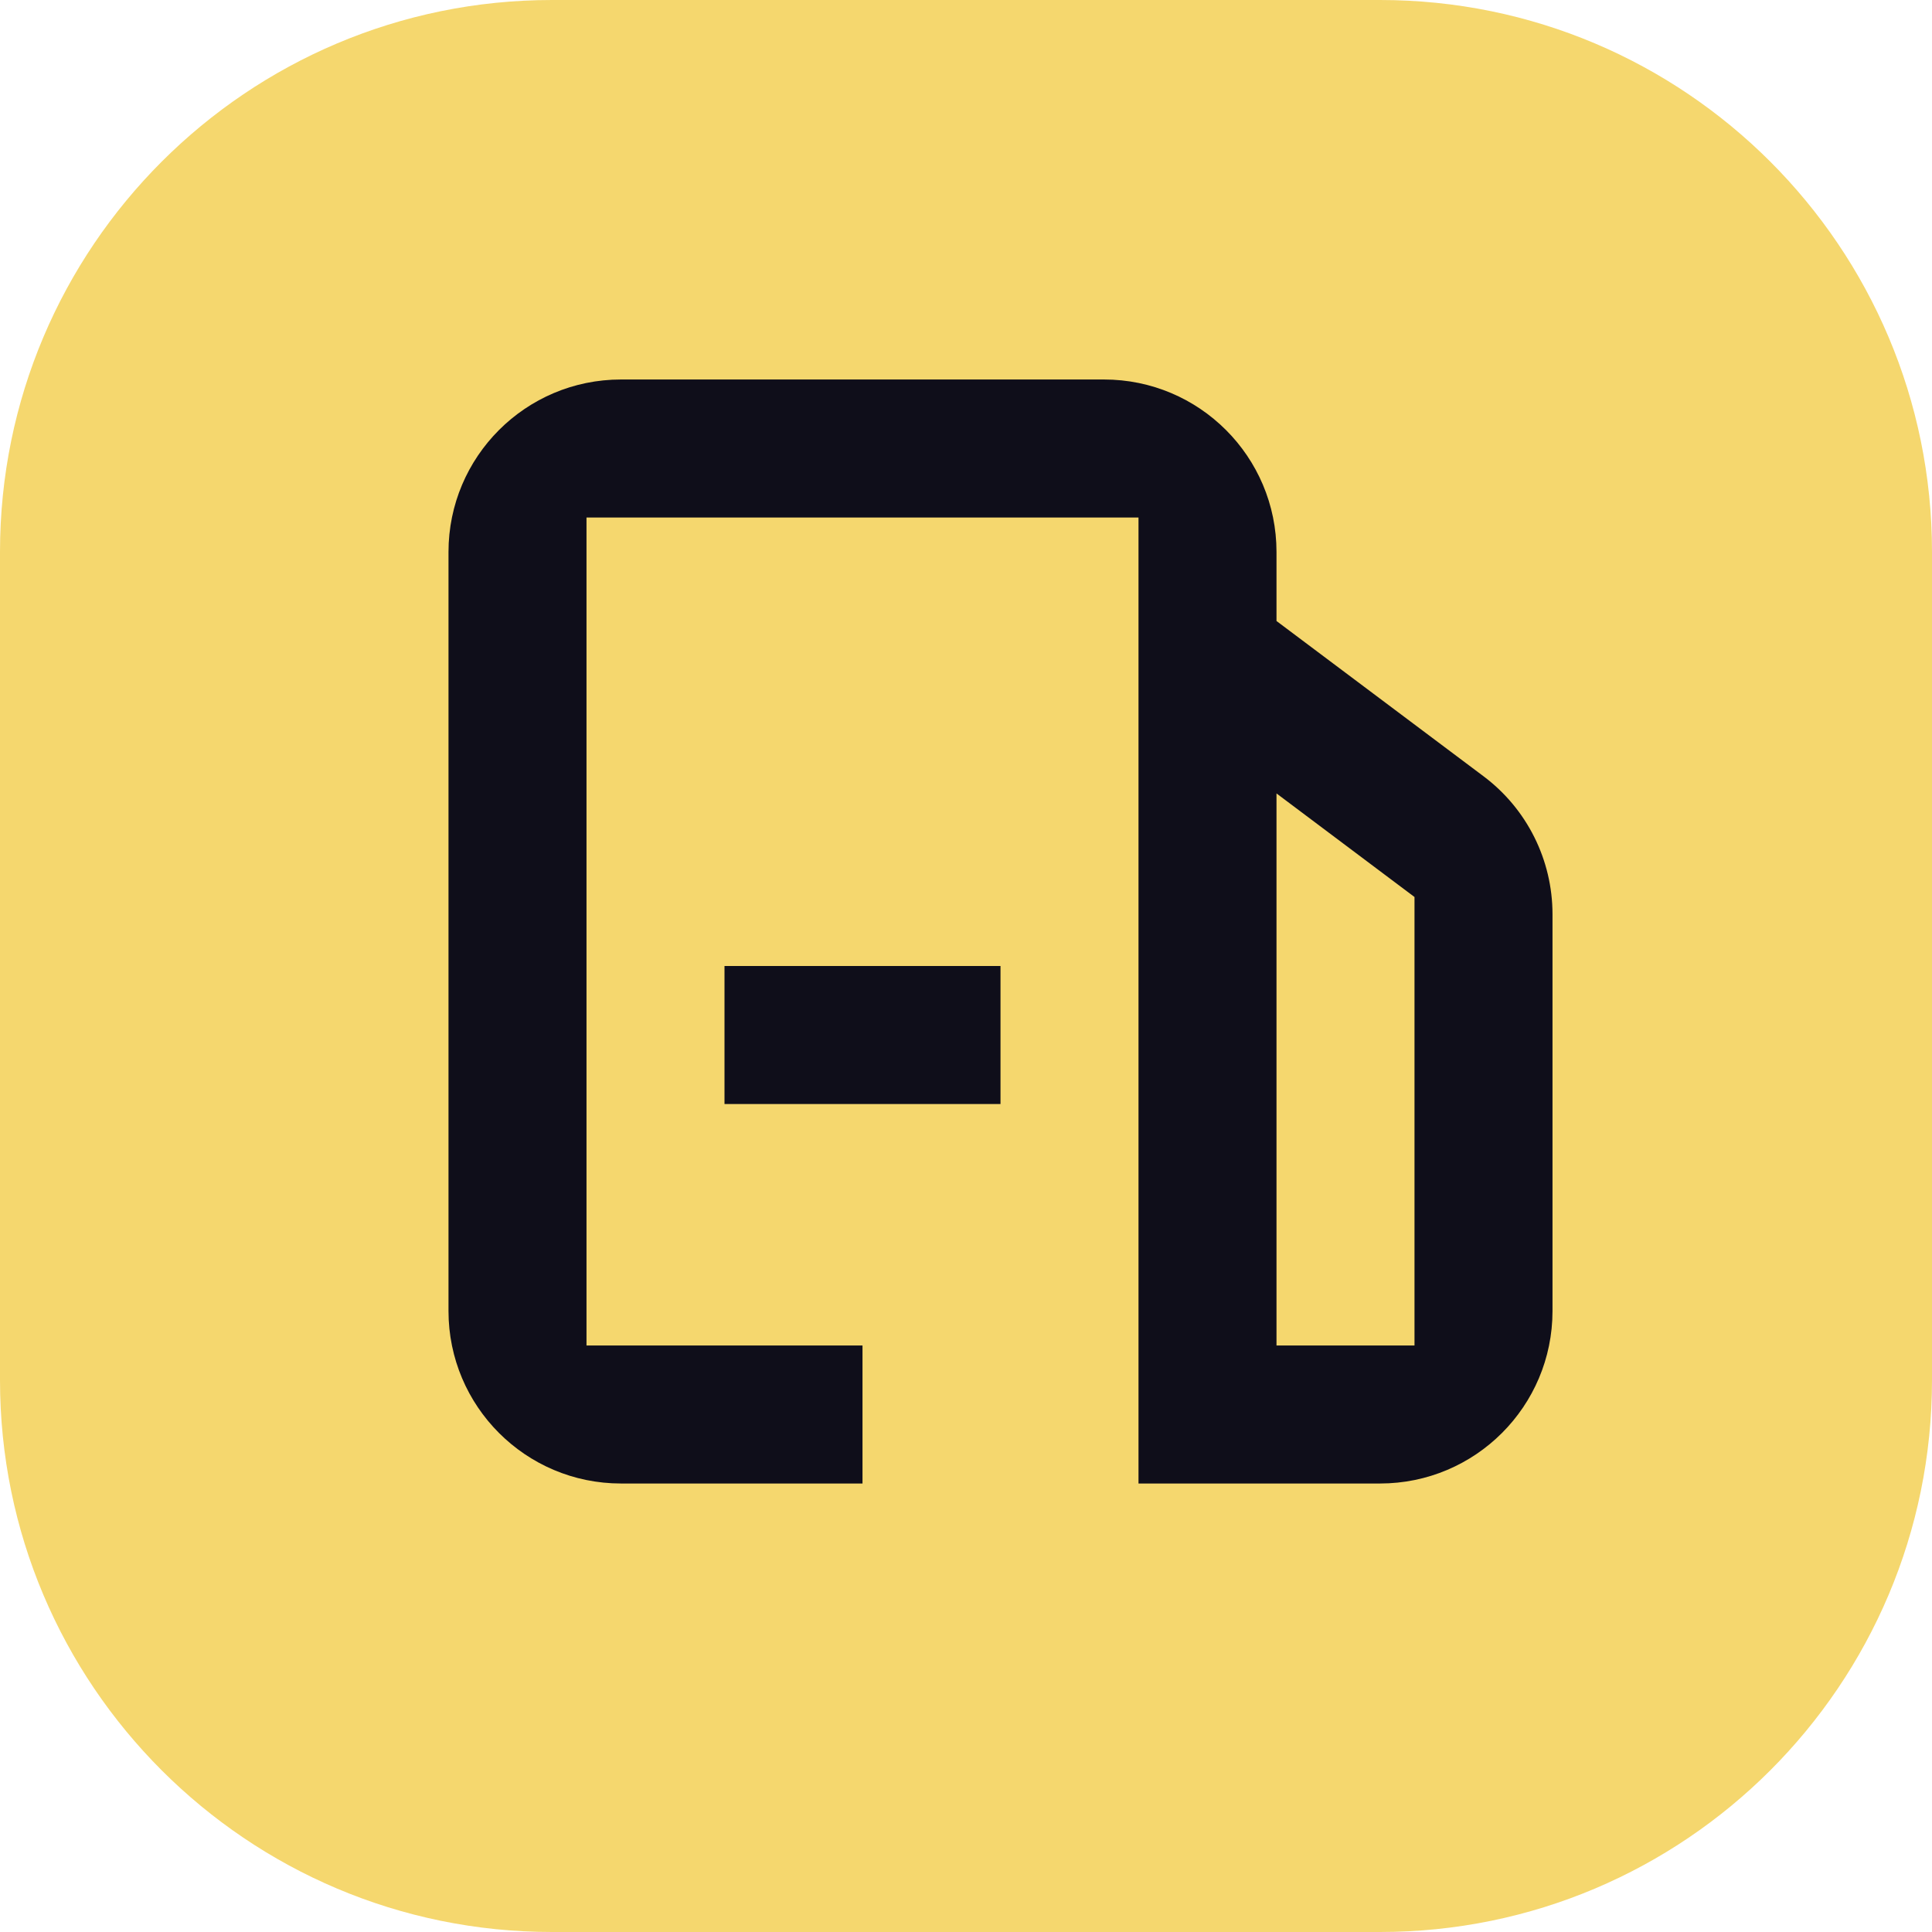
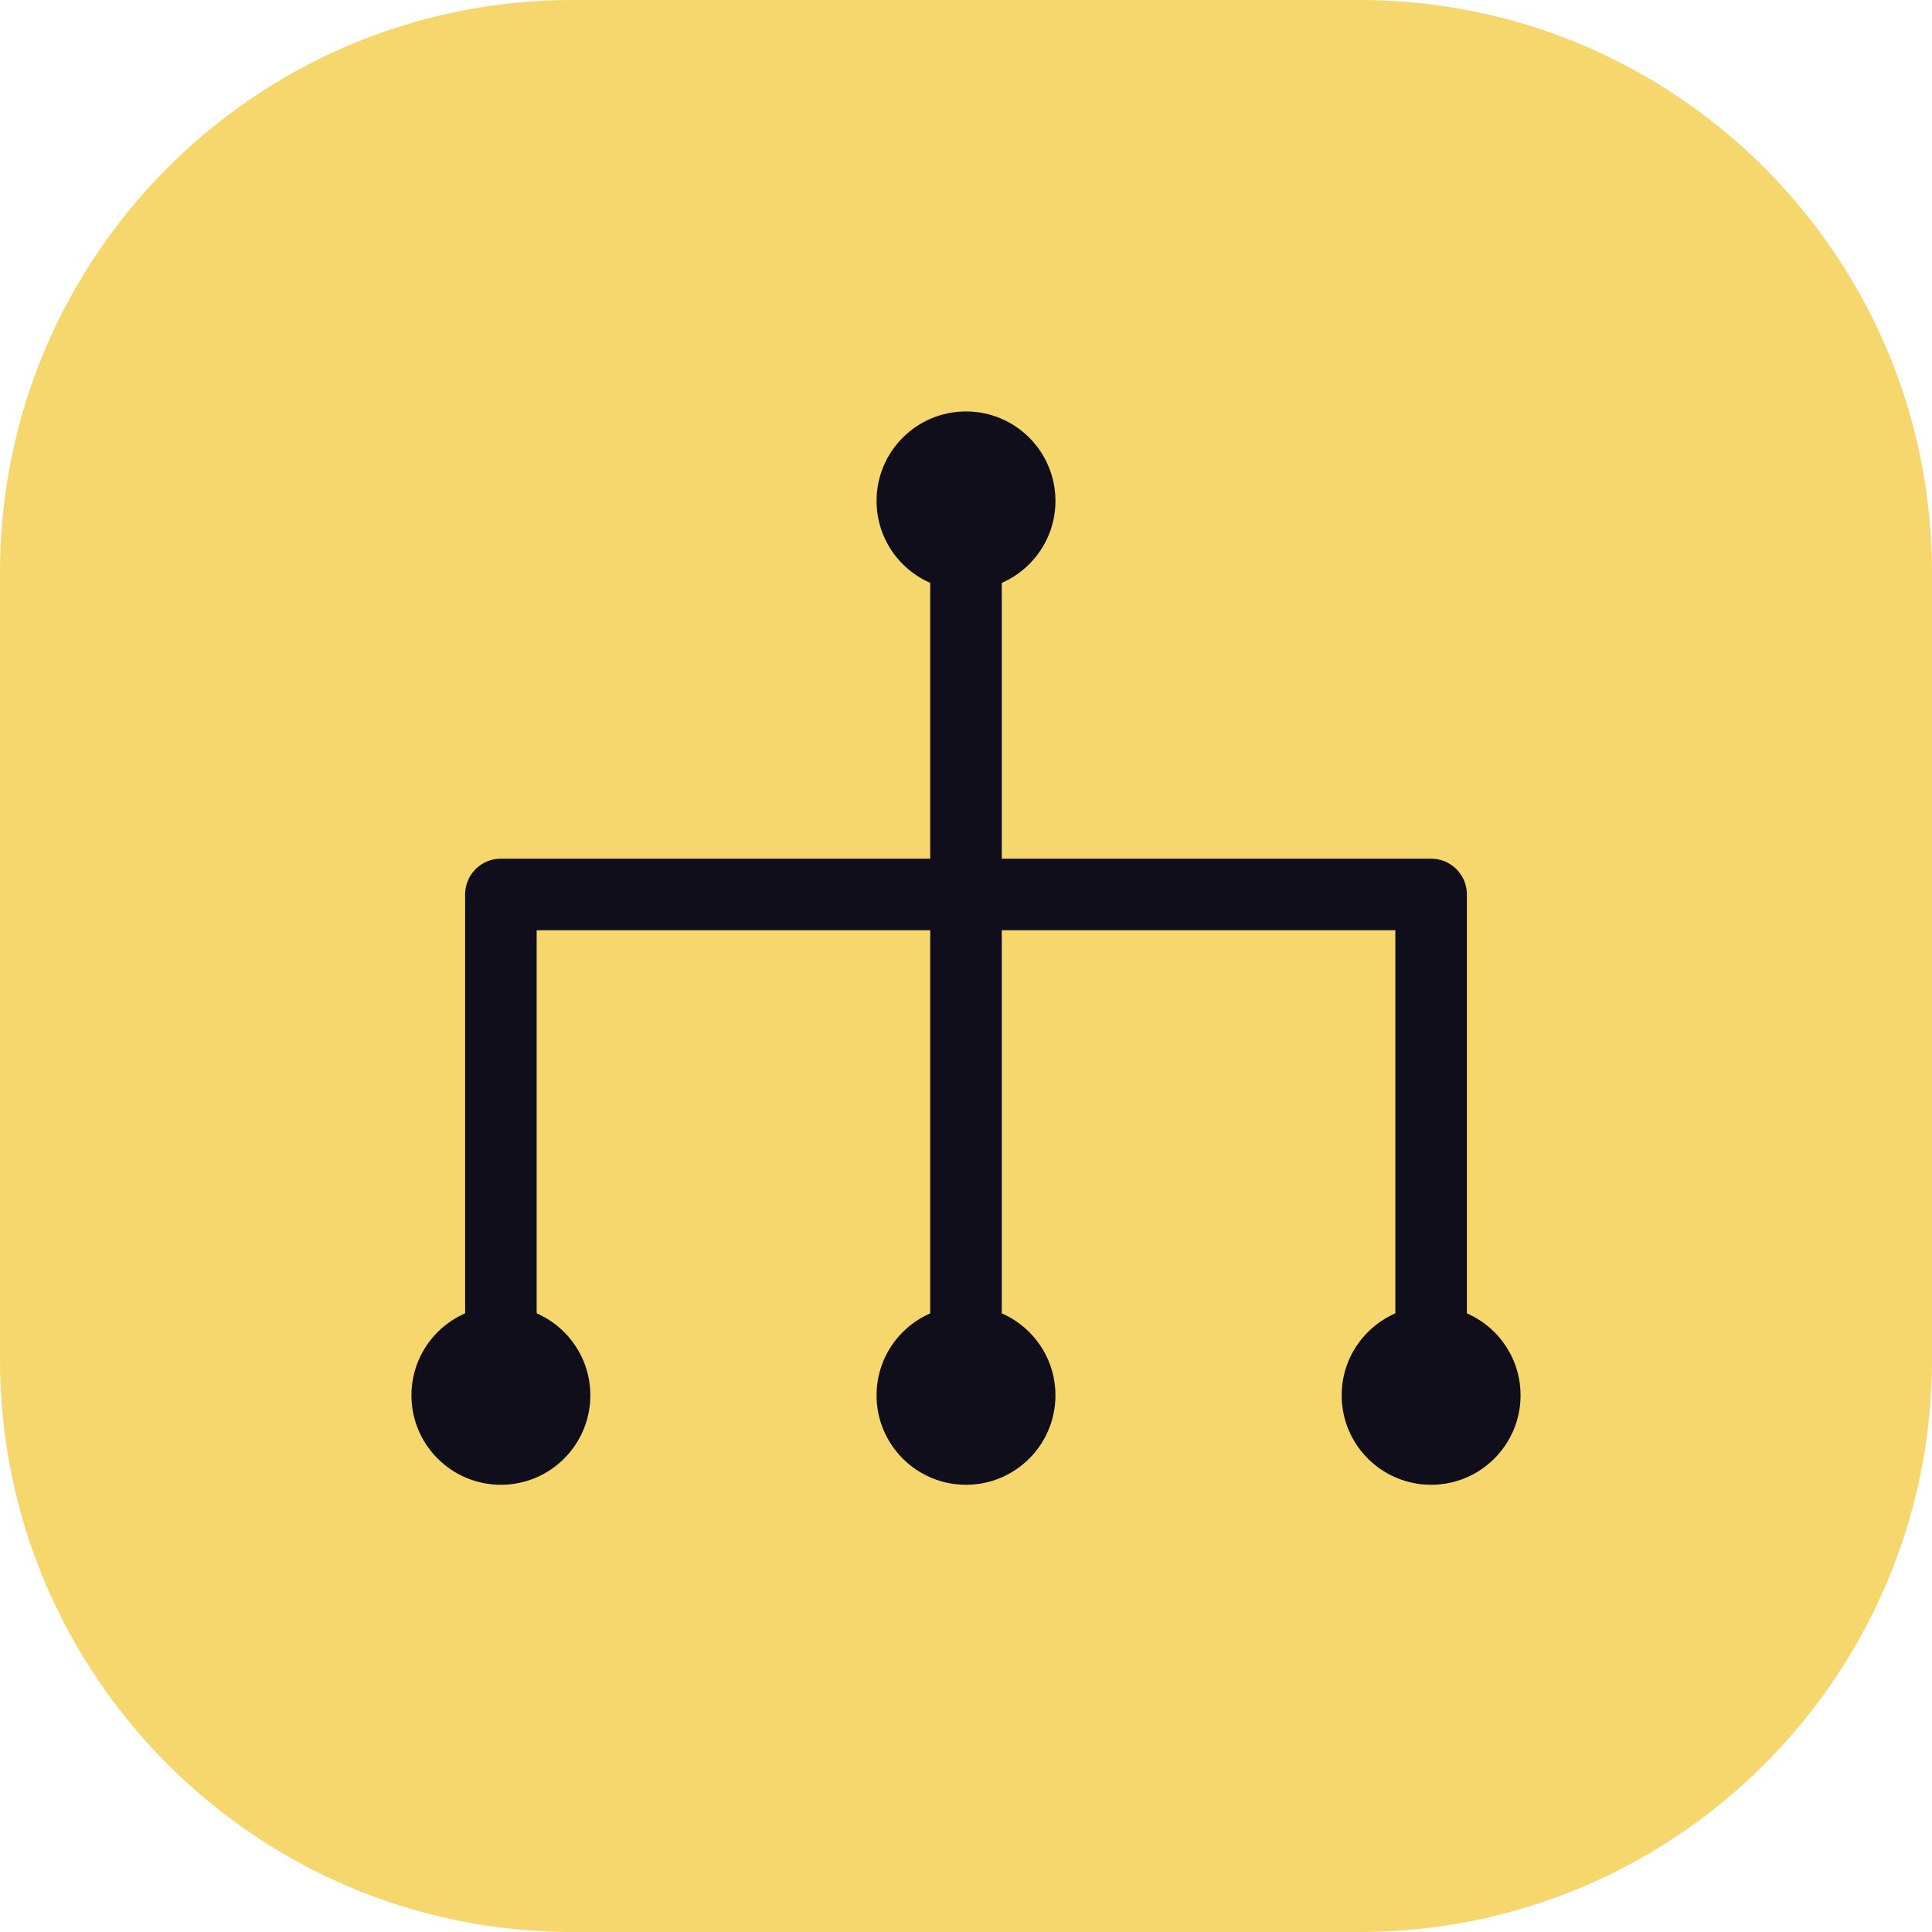
- <svg xmlns="http://www.w3.org/2000/svg" width="28" height="28" viewBox="0 0 28 28" fill="none">
-   <path d="M20 0H8C3.582 0 0 3.582 0 8V20C0 24.418 3.582 28 8 28H20C24.418 28 28 24.418 28 20V8C28 3.582 24.418 0 20 0Z" fill="#F5D76E" />
-   <path d="M20.5 13.25C20.5 13.093 20.5 13 20.5 13L18.5 11.499V19.5H20C20.276 19.5 20 19.5 20.5 19.5V13.25ZM14.5 14V16H10.5V14H14.5ZM22.5 19C22.5 20.381 21.381 21.5 20 21.5H16.5V19.5V7.5C16.5 7.5 16.276 7.5 16 7.5H9C8.724 7.5 9 7.5 8.5 7.5V19.5C9 19.5 8.724 19.5 9 19.5H12.5V21.5H9C7.619 21.5 6.5 20.381 6.5 19V8C6.5 6.619 7.619 5.5 9 5.5H16C17.381 5.5 18.5 6.619 18.5 8V9L21.5 11.25C22.13 11.722 22.5 12.463 22.5 13.25V19Z" fill="#0F0E1A" />
+ <svg xmlns="http://www.w3.org/2000/svg" width="54" height="54" viewBox="0 0 54 54" fill="none">
+   <rect width="54" height="54" rx="16" fill="#F5D76E" />
+   <g stroke="#0F0E1A" stroke-width="2" stroke-linecap="round" stroke-linejoin="round">
+     <path d="M27 14V25M14 39V25H40V39M27 25V39" />
+     <circle cx="27" cy="14" r="2.5" fill="#0F0E1A" stroke="none" />
+     <circle cx="14" cy="39" r="2.5" fill="#0F0E1A" stroke="none" />
+     <circle cx="27" cy="39" r="2.5" fill="#0F0E1A" stroke="none" />
+     <circle cx="40" cy="39" r="2.5" fill="#0F0E1A" stroke="none" />
+   </g>
</svg>
